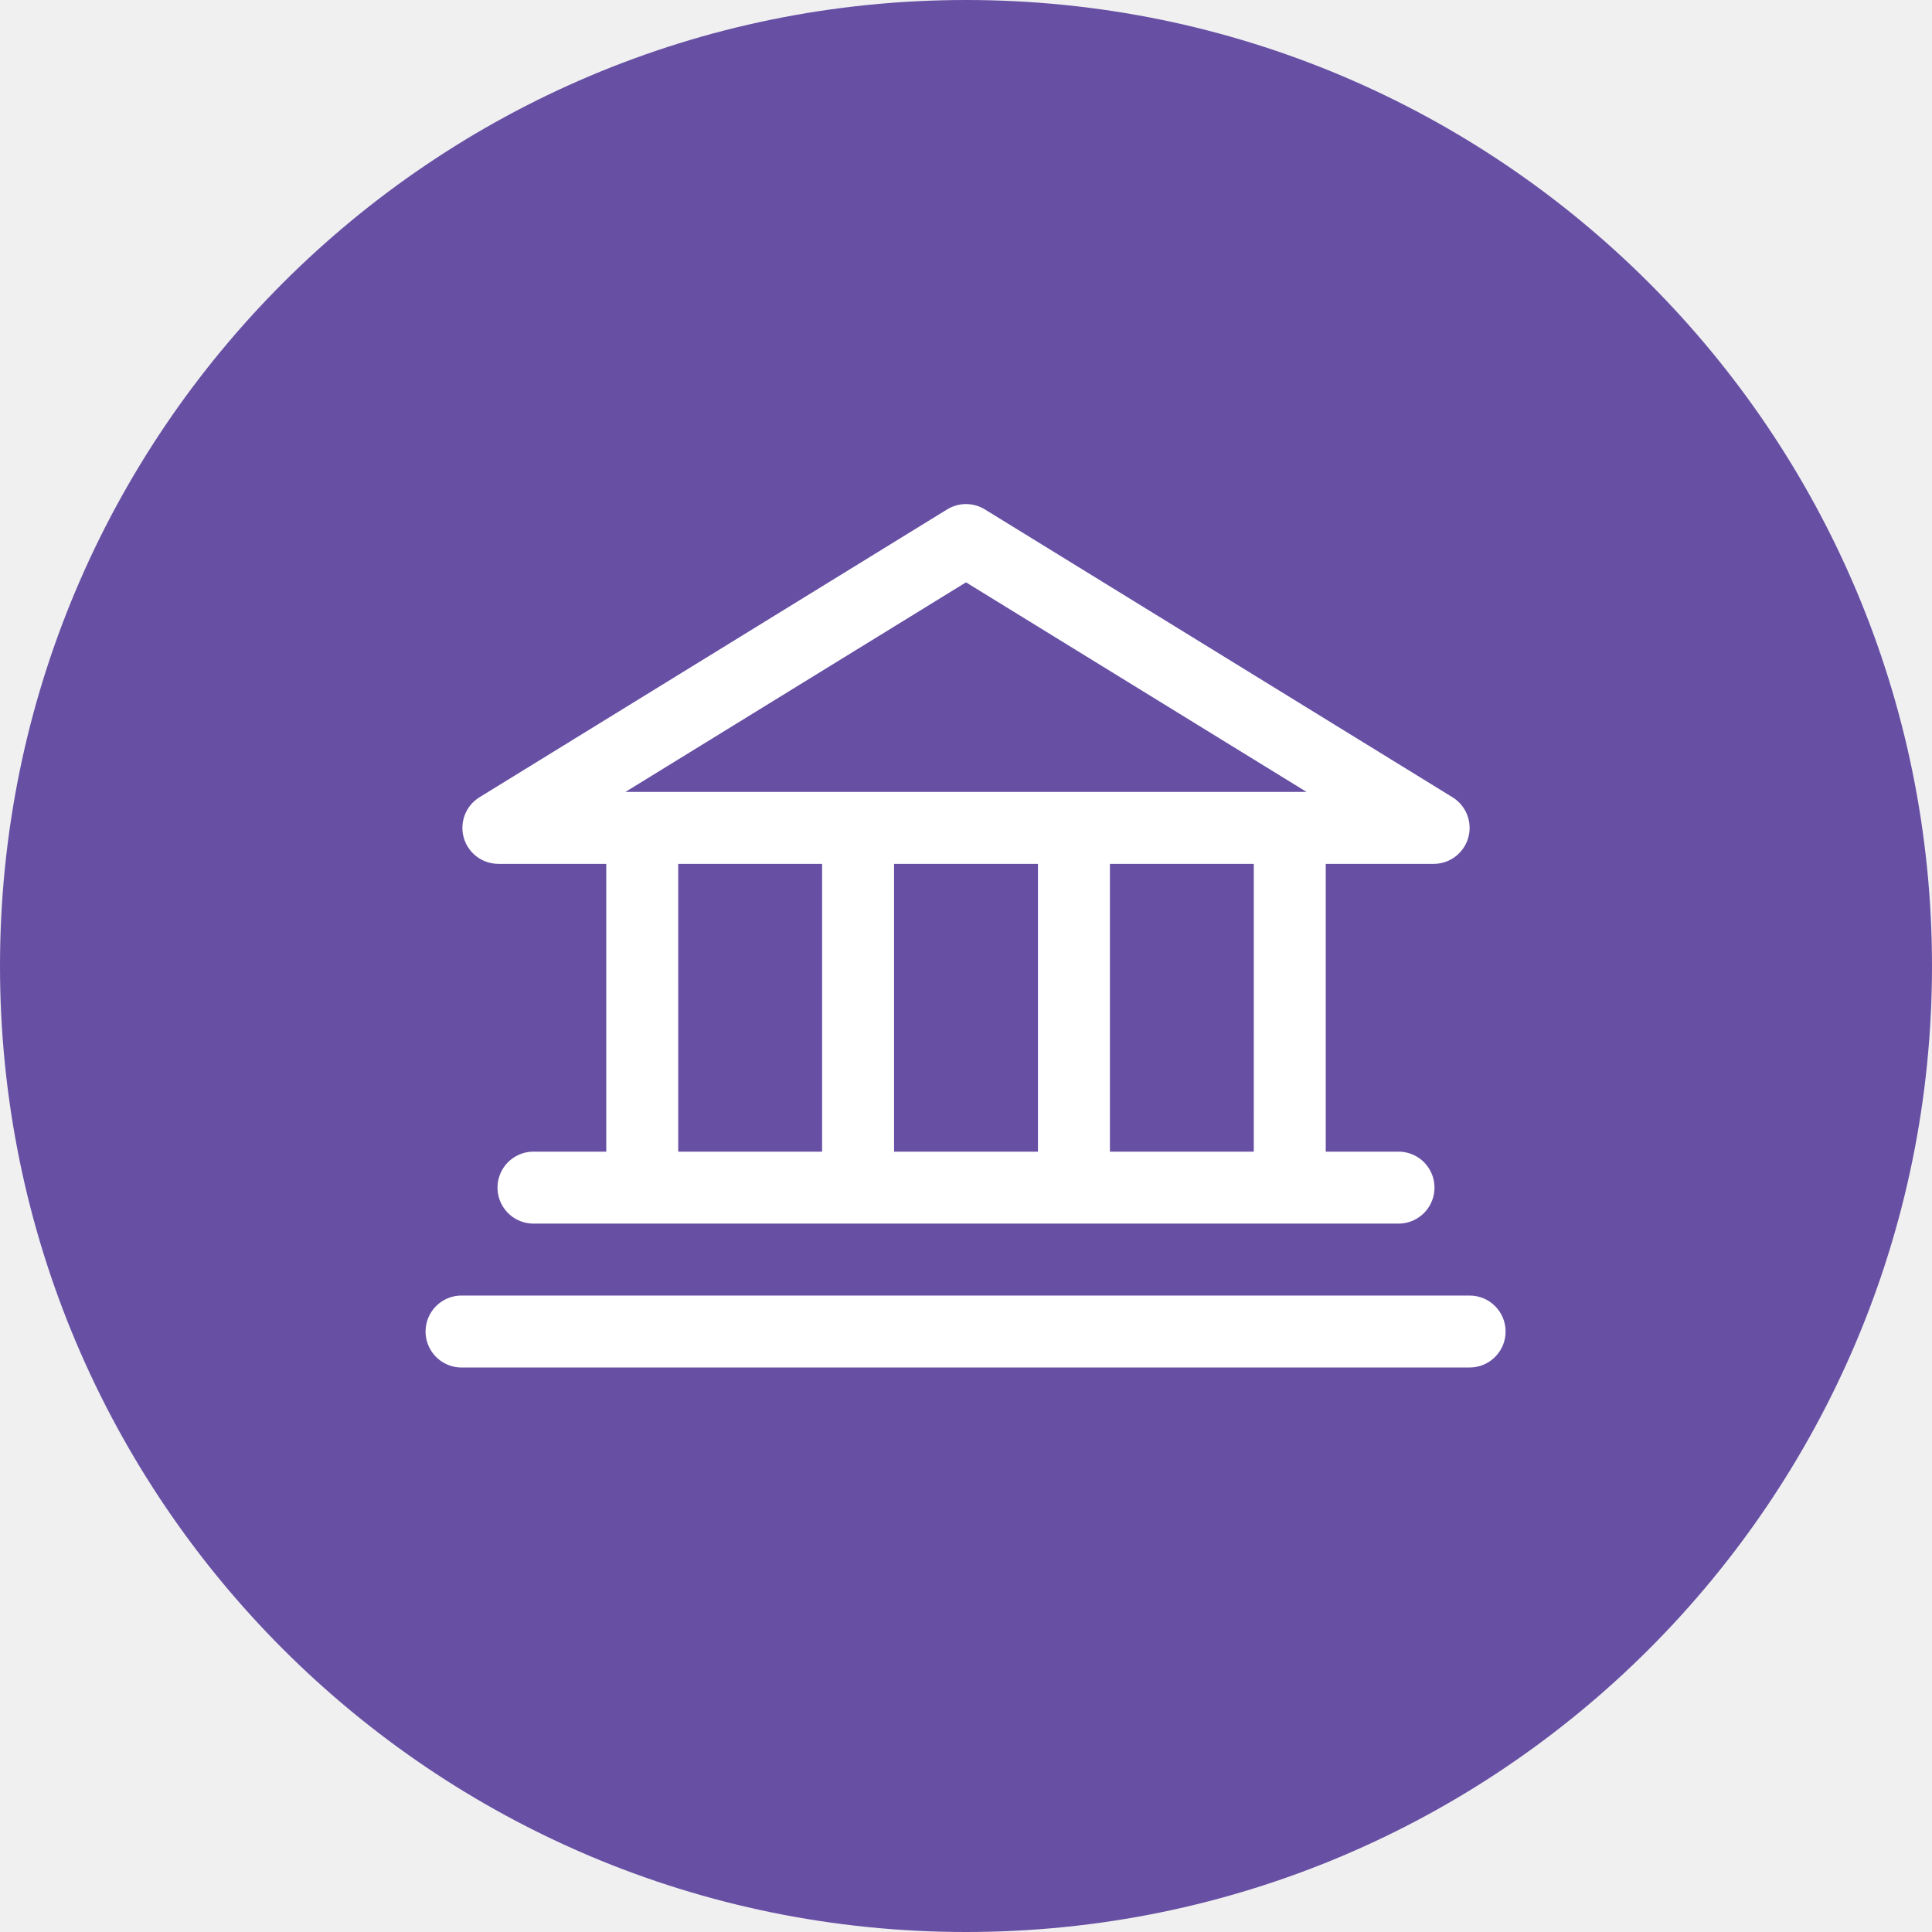
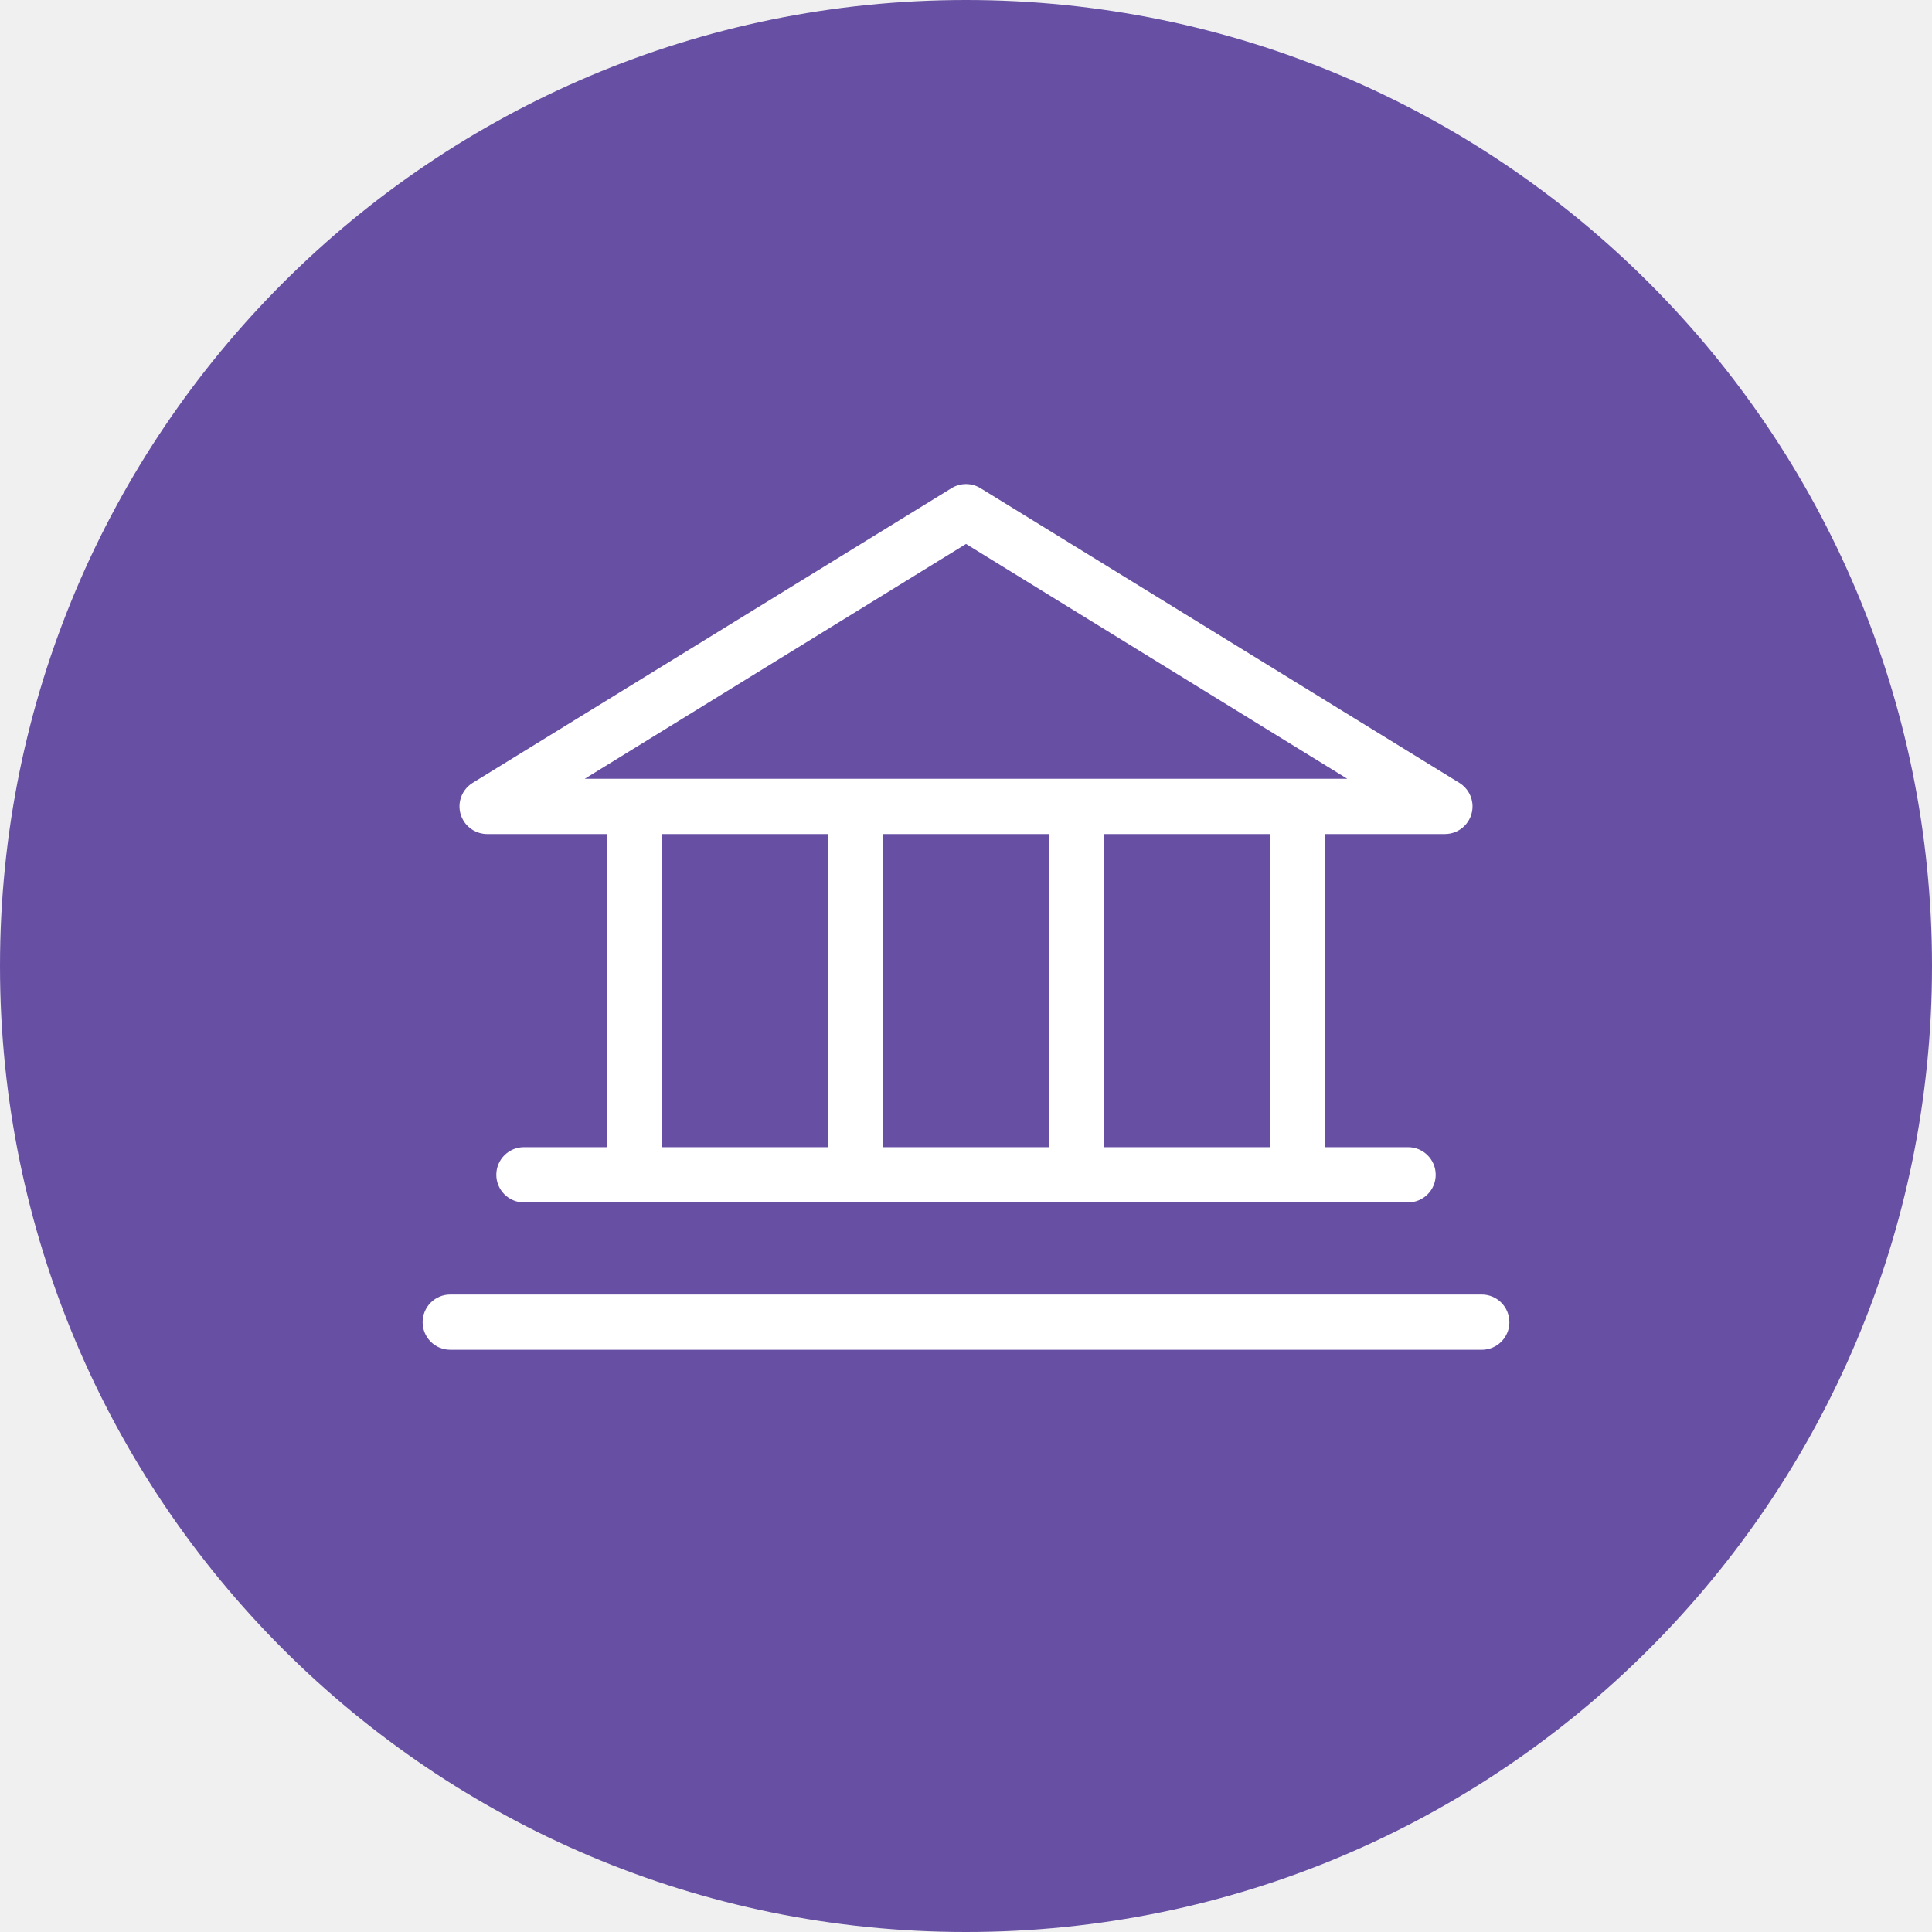
<svg xmlns="http://www.w3.org/2000/svg" viewBox="0 0 1024 1024">
  <circle cx="512" cy="512" r="512" style="fill:#6750a4" />
-   <path d="M264.13 457.87h57.2V610.4H283.2a19.07 19.07 0 1 0 0 38.13h457.6a19.07 19.07 0 1 0 0-38.13h-38.13V457.87h57.2a19.07 19.07 0 0 0 10-35.3L522 270a19.07 19.07 0 0 0-20 0L254.14 422.56a19.07 19.07 0 0 0 10 35.3Zm95.33 0h76.27V610.4h-76.26Zm190.67 0V610.4h-76.26V457.87Zm114.4 152.53h-76.26V457.87h76.27ZM512 308.65l180.5 111.08h-361Zm286 397.08a19.07 19.07 0 0 1-19.07 19.07H245.07a19.07 19.07 0 1 1 0-38.13h533.86A19.07 19.07 0 0 1 798 705.73Z" style="fill:#fff" />
+   <path d="M258.17 442.06h63.46v165.97H277.7c-8.09 0-14.64 6.56-14.64 14.64s6.56 14.64 14.64 14.64h468.61c8.09 0 14.64-6.56 14.64-14.64s-6.56-14.64-14.64-14.64h-43.93V442.06h63.46c8.09 0 14.64-6.57 14.63-14.66 0-5.08-2.64-9.8-6.97-12.46l-253.83-156.2a14.637 14.637 0 0 0-15.33 0l-253.83 156.2c-6.89 4.24-9.04 13.26-4.8 20.15 2.66 4.33 7.38 6.97 12.46 6.97Zm92.75 0h87.86v165.97h-87.86V442.06Zm205.02 0v165.97h-87.86V442.06h87.86Zm117.15 165.97h-87.86V442.06h87.86v165.97ZM512.01 288.3 714.1 412.77H309.92L512.01 288.3Zm288 412.47c0 8.09-6.56 14.64-14.64 14.64H238.64c-8.09 0-14.64-6.56-14.64-14.64s6.56-14.64 14.64-14.64h546.71c8.09 0 14.64 6.56 14.64 14.64Z" style="fill:#fff" />
</svg>
